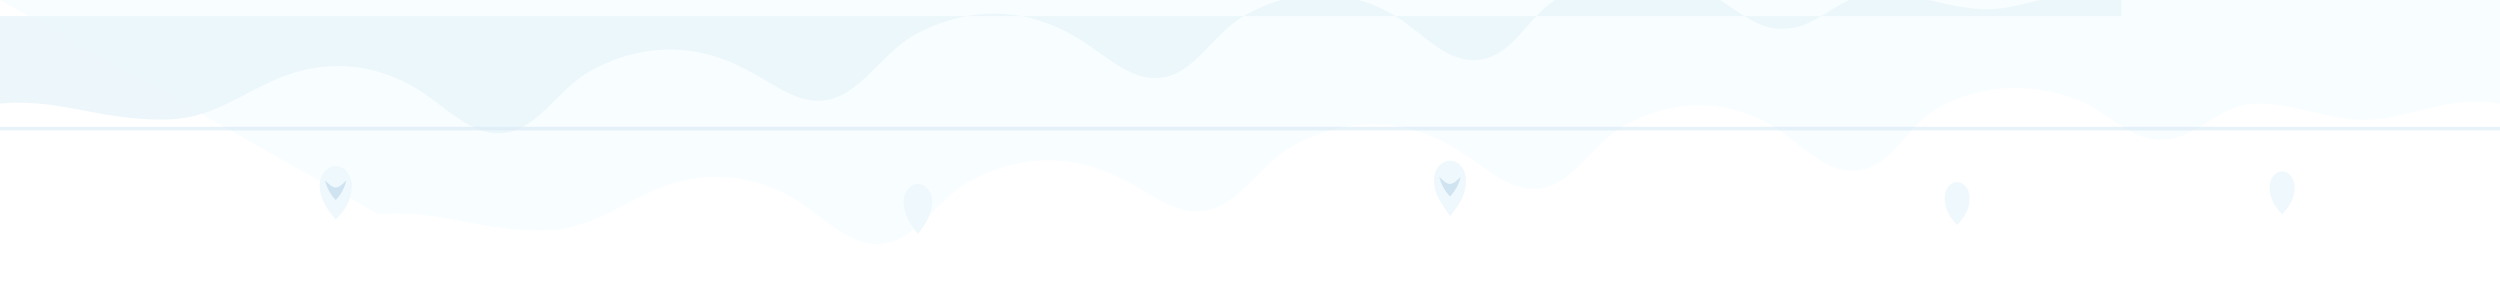
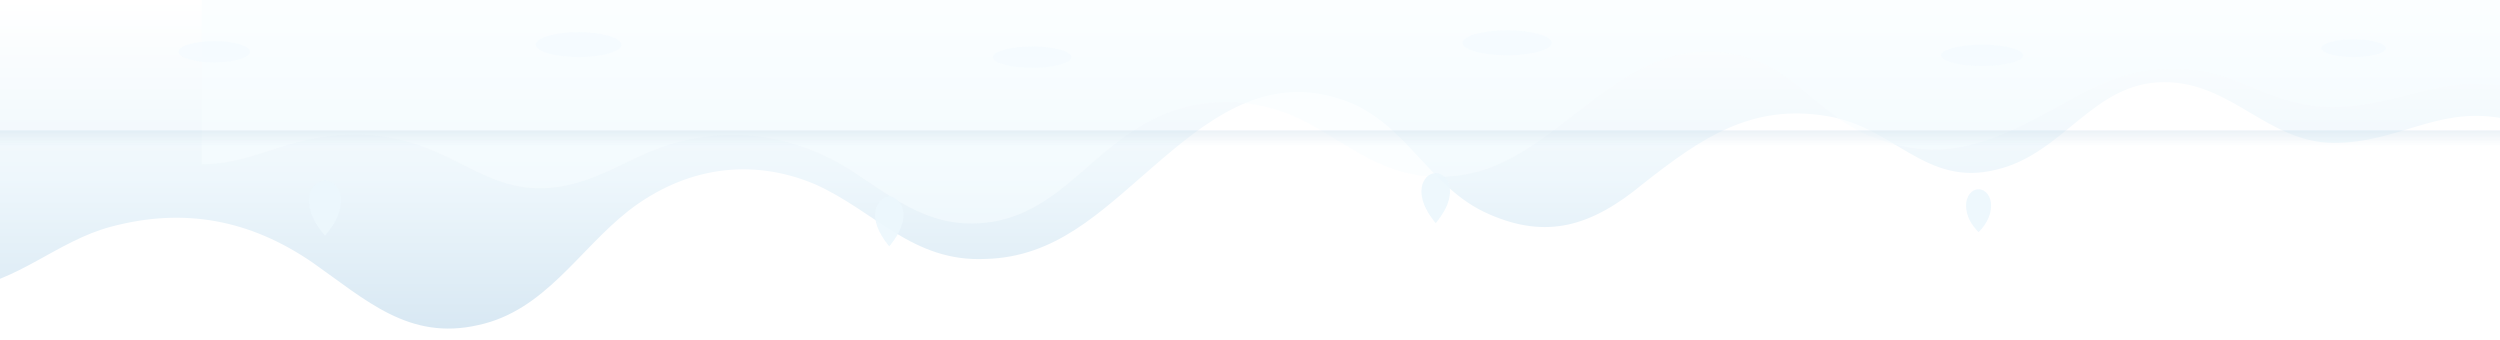
- <svg xmlns="http://www.w3.org/2000/svg" viewBox="0 0 1400 170" preserveAspectRatio="none">
-   <path fill="#f8fdff" d="M0 0h1400v58c-24-4-42 4-63 8-26 5-48-8-73-8-21 0-33 19-51 20-18 2-30-13-45-20-26-12-56-12-82 2-18 10-25 31-43 35-17 4-30-10-45-21-26-18-57-20-86-5-20 10-29 32-47 36-18 4-31-10-47-20-29-19-61-20-91-5-20 10-30 31-48 37-18 6-33-8-49-16-28-15-58-15-86 0-19 10-29 31-47 35-18 4-32-11-48-22-27-18-58-20-88-5-21 10-34 20-58 20-37 0-58-12-91-9z" />
-   <path fill="#ebf6fb" d="M0 58c33-3 54 9 91 9 24 0 37-10 58-20 30-15 61-13 88 5 16 11 30 26 48 22 18-4 28-25 47-35 28-15 58-15 86 0 16 8 31 22 49 16 18-6 28-27 48-37 30-15 62-14 91 5 16 10 29 24 47 20 18-4 27-26 47-36 29-15 60-13 86 5 15 11 28 25 45 21 18-4 25-25 43-35 26-14 56-14 82-2 15 7 27 22 45 20 18-1 30-20 51-20 25 0 47 13 73 8 21-4 39-12 63-8v13H0z" opacity=".88" />
-   <path fill="#d7e9f4" d="M0 71h1400v2H0z" opacity=".58" />
-   <path fill="#eef8fd" d="M188 93c-5 0-9 5-9 11 0 8 5 14 9 19 5-5 9-11 9-19 0-6-4-11-9-11z" />
-   <path fill="#eef8fd" d="M514 103c-4 0-8 4-8 10 0 7 4 13 8 18 4-5 8-11 8-18 0-6-4-10-8-10z" />
-   <path fill="#eef8fd" d="M812 90c-5 0-9 5-9 11 0 8 5 14 9 20 5-6 9-12 9-20 0-6-4-11-9-11z" />
-   <path fill="#eef8fd" d="M1096 102c-4 0-7 4-7 9 0 6 3 11 7 15 4-4 7-9 7-15 0-5-3-9-7-9z" />
-   <path fill="#eef8fd" d="M1278 96c-4 0-7 4-7 9 0 6 3 11 7 15 4-4 7-9 7-15 0-5-3-9-7-9z" />
-   <path fill="#cfe3f0" d="M188 112c3-3 5-7 6-11-2 2-4 4-6 4s-4-2-6-4c1 4 3 8 6 11z" />
-   <path fill="#cfe3f0" d="M812 110c3-3 5-7 6-11-2 2-4 4-6 4s-4-2-6-4c1 4 3 8 6 11z" />
+ <svg xmlns="http://www.w3.org/2000/svg" viewBox="0 0 1400 190" preserveAspectRatio="none">
+   <defs>
+     <linearGradient id="tableSnowMain" x1="0" y1="0" x2="0" y2="1">
+       <stop offset="0" stop-color="#ffffff" />
+       <stop offset=".54" stop-color="#eef7fc" />
+       <stop offset="1" stop-color="#d8e8f3" />
+     </linearGradient>
+     <linearGradient id="tableContact" x1="0" y1="0" x2="0" y2="1">
+       <stop offset="0" stop-color="#bcd2e4" stop-opacity=".46" />
+       <stop offset="1" stop-color="#bcd2e4" stop-opacity="0" />
+     </linearGradient>
+   </defs>
+   <path fill="url(#tableSnowMain)" d="M0 0h1400v66c-36-6-57 14-93 14-37 0-57-34-95-34-40 0-56 40-94 49-40 10-57-24-95-30-42-7-70 12-103 38-29 24-54 31-86 17-35-15-47-54-85-65-42-13-74 13-104 39-29 25-54 50-93 51-41 2-62-27-96-42-36-15-73-9-104 15-28 22-47 56-84 64-39 9-63-14-93-35-35-24-72-31-113-20-30 8-52 31-84 35-31 4-51-13-76-25-28-13-57-16-86-7-22 6-39 19-61 19V0z" />
+   <path fill="#f8fdff" opacity=".5" d="M0 0h1400v48c-37-5-58 12-94 12-34 0-52-20-84-21-38-2-58 16-89 31-31 15-53 18-81 8-30-10-44-36-72-45-35-12-64 5-89 24-28 21-50 42-85 42-36 0-55-23-84-35-31-12-63-8-90 11-25 17-43 43-75 49-34 6-55-12-81-29-29-18-61-24-94-16-26 6-45 23-72 26-27 3-43-10-66-20-25-11-49-12-75-6-20 5-35 13-56 13V0z" />
+   <rect x="0" y="73" width="1400" height="9" fill="url(#tableContact)" opacity=".62" />
+   <g fill="#f4fbff" opacity=".72">
+     <ellipse cx="120" cy="29" rx="20" ry="6" />
+     <ellipse cx="324" cy="25" rx="24" ry="7" />
+     <ellipse cx="578" cy="32" rx="22" ry="6" />
+     <ellipse cx="844" cy="24" rx="25" ry="7" />
+     <ellipse cx="1110" cy="31" rx="23" ry="6" />
+     <ellipse cx="1318" cy="27" rx="18" ry="5" />
+   </g>
+   <g fill="#ecf7fd" opacity=".9">
+     <path d="M182 101c-5 0-9 5-9 11 0 8 4 14 9 20 5-6 9-12 9-20 0-6-4-11-9-11z" />
+     <path d="M498 110c-4 0-8 5-8 10 0 7 4 13 8 18 4-5 8-11 8-18 0-5-4-10-8-10z" />
+     <path d="M804 97c-5 0-8 5-8 10 0 7 4 13 8 18 4-5 8-11 8-18 0-5-3-10-8-10z" />
+     <path d="M1108 106c-4 0-7 4-7 9 0 6 3 11 7 15 4-4 7-9 7-15 0-5-3-9-7-9z" />
+   </g>
</svg>
